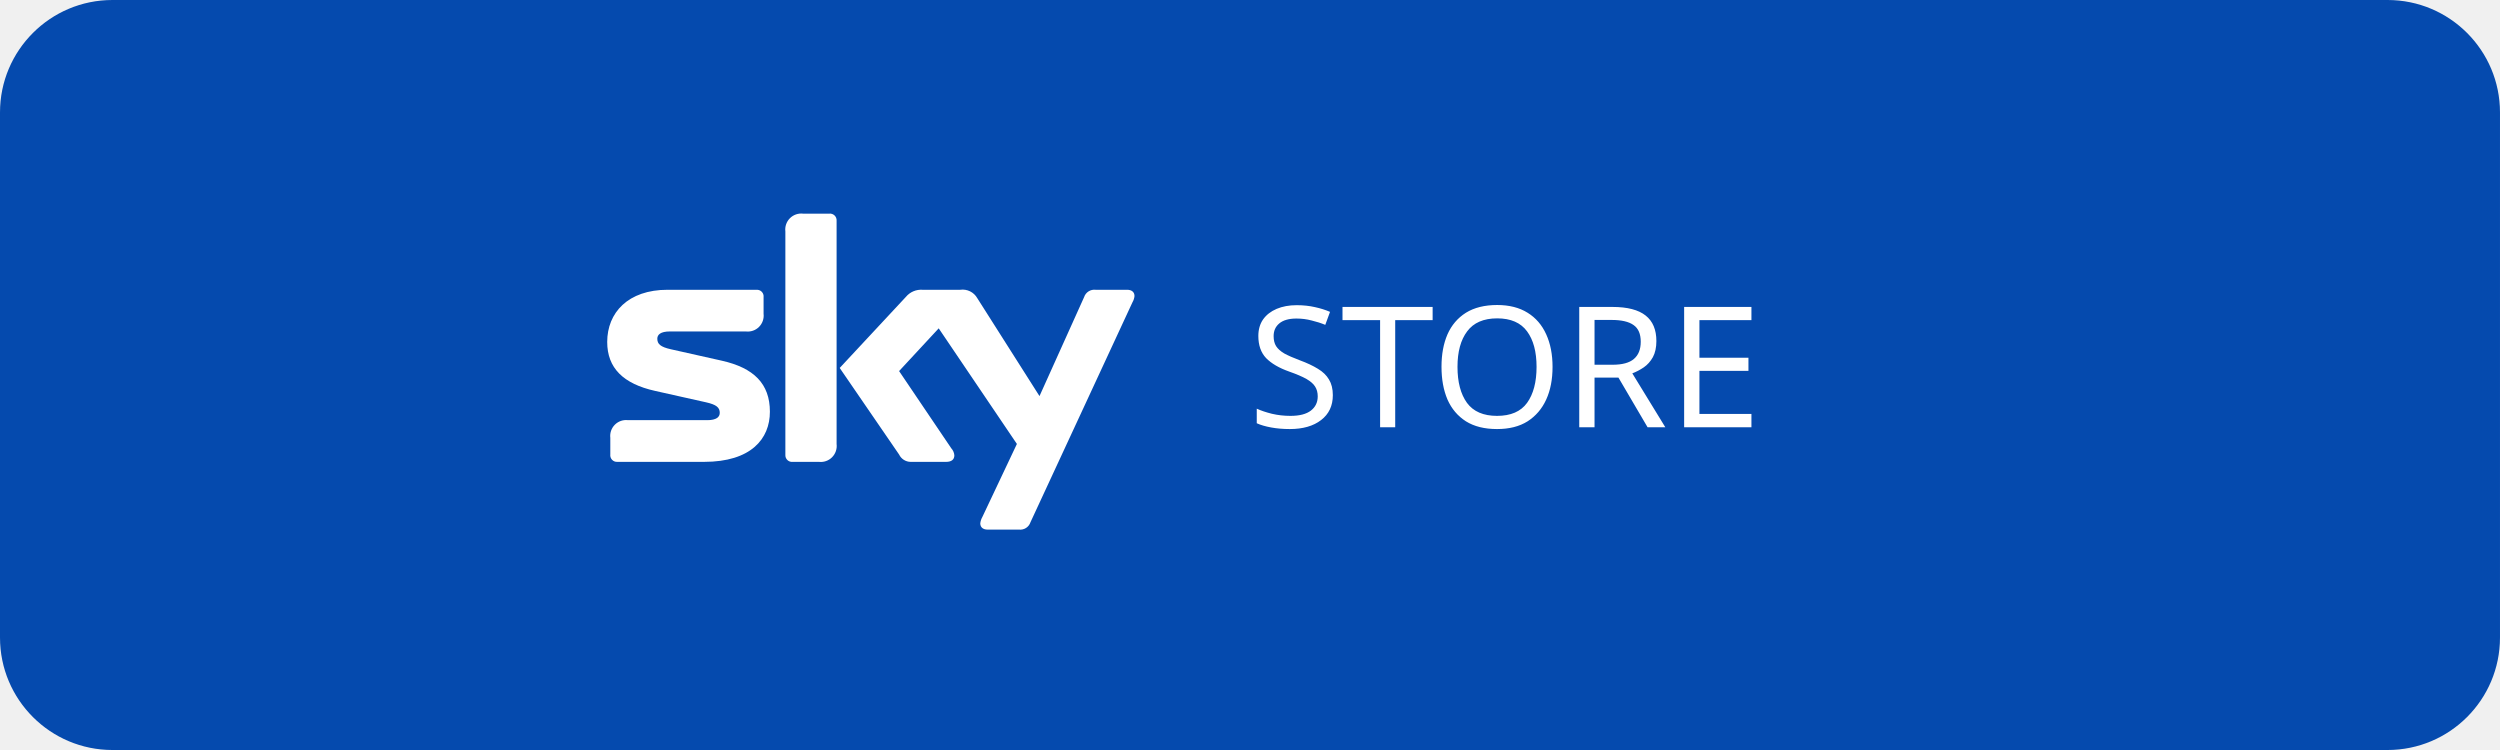
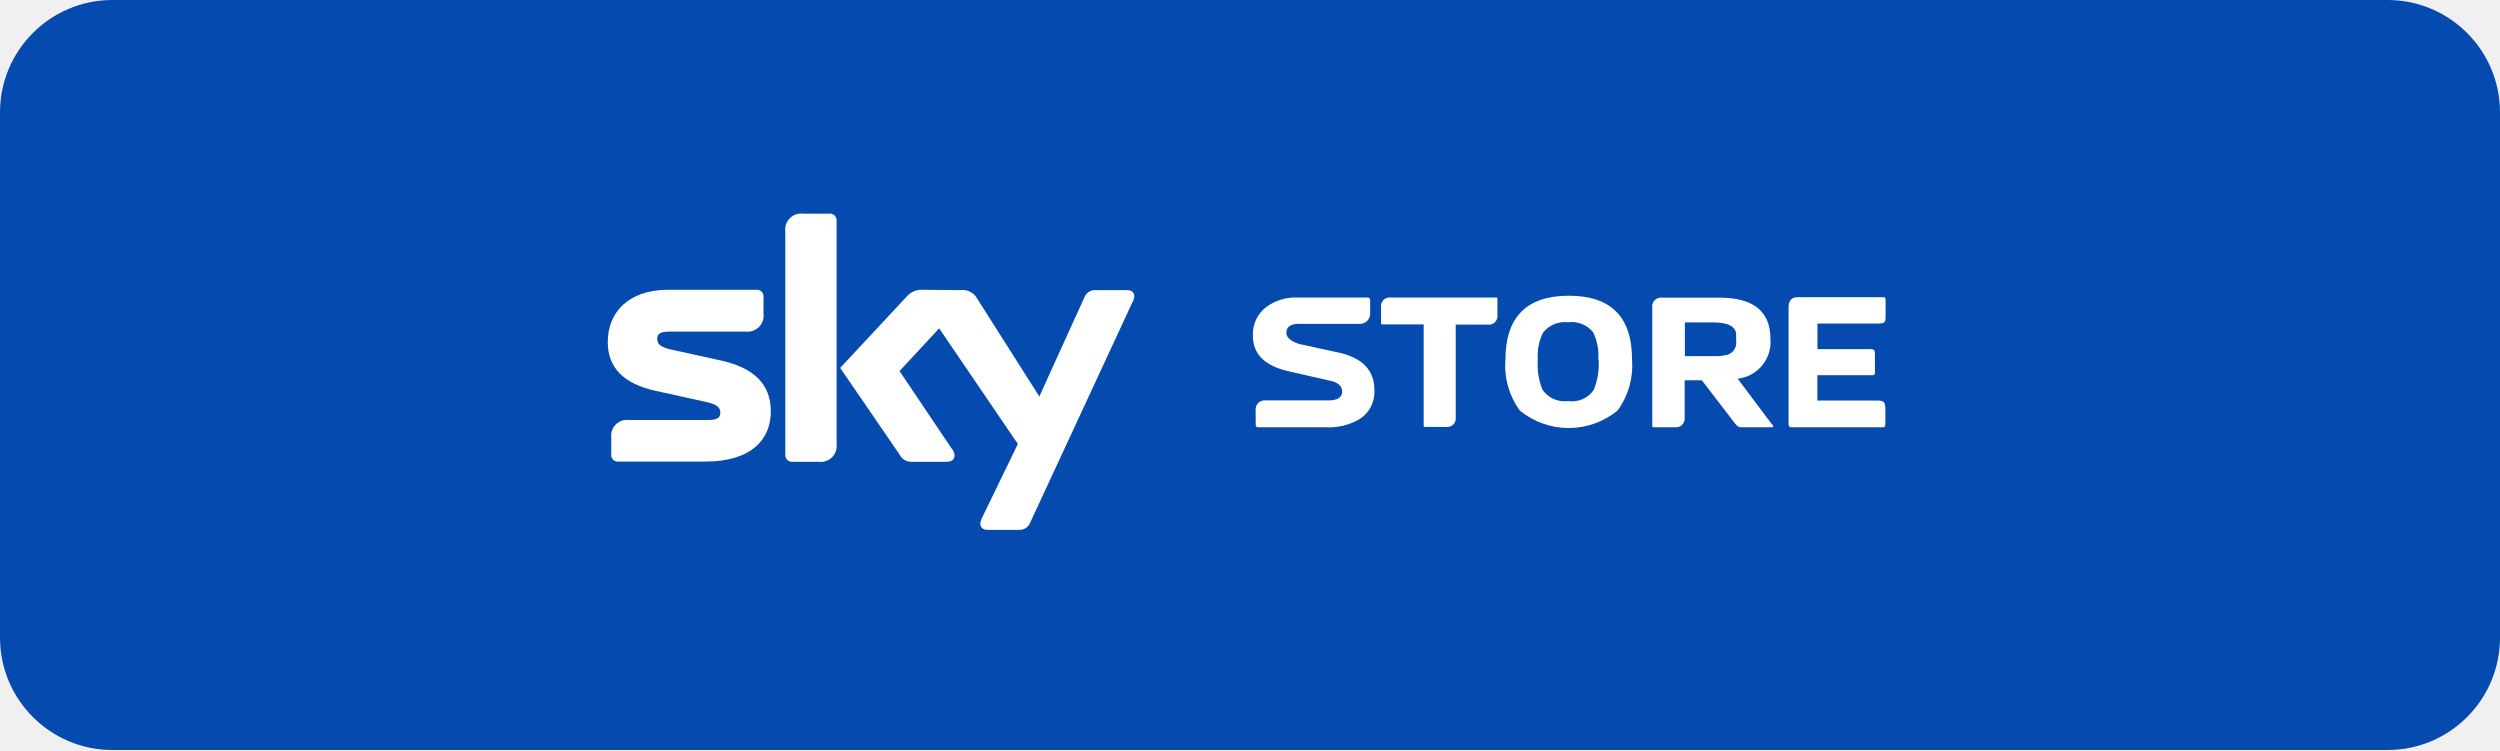
- <svg xmlns="http://www.w3.org/2000/svg" viewBox="6049 -4121 222.329 66.698">
+ <svg xmlns="http://www.w3.org/2000/svg" viewBox="0 0 222.33 66.7">
  <defs>
-     <style>
-       .cls-1 {
-         fill: #054aae;
-       }
- 
-       .cls-2, .cls-3 {
-         fill: #fff;
-       }
- 
-       .cls-2 {
-         font-size: 15px;
-         font-family: SKYfontThick;
-       }
-     </style>
+     <style>.cls-1{fill:#054aae;}.cls-2{isolation:isolate;}.cls-3{fill:#fff;}</style>
  </defs>
-   <g id="skyStore" transform="translate(4953 -4367)">
-     <rect id="Rechteck_33" data-name="Rechteck 33" class="cls-1" width="222.328" height="66.699" rx="10" transform="translate(1096 246)" />
-     <text id="STORE" class="cls-2" transform="translate(1207 284)">
-       <tspan x="0" y="0">STORE</tspan>
-     </text>
-     <path id="Sky_Deutschland_logo" class="cls-3" d="M17.421,0a1.421,1.421,0,0,0-1.577,1.585V21.444a.592.592,0,0,0,.663.63h2.312A1.422,1.422,0,0,0,20.4,20.485V.63A.592.592,0,0,0,19.734,0ZM5.371,6.77C1.849,6.77,0,8.811,0,11.412c0,2.312,1.423,3.72,4.265,4.353L8.8,16.78c.922.208,1.209.467,1.209.937,0,.361-.287.649-1.119.649H1.857A1.415,1.415,0,0,0,.276,19.94v1.47a.59.59,0,0,0,.624.664H8.617c4.168,0,5.851-2.044,5.851-4.458,0-2.5-1.443-3.9-4.267-4.537L5.663,12.061c-.922-.206-1.208-.466-1.208-.937,0-.359.286-.647,1.119-.647h6.751A1.418,1.418,0,0,0,13.906,8.9V7.435a.59.59,0,0,0-.625-.664Zm22.675,0a1.76,1.76,0,0,0-1.481.63l-5.889,6.323,5.283,7.7a1.15,1.15,0,0,0,1.022.652h3.147c.471,0,.744-.188.744-.585a1.053,1.053,0,0,0-.274-.624L25.958,14,29.481,10.2l6.953,10.281-3.074,6.5a1.486,1.486,0,0,0-.183.56c0,.375.275.557.651.557h2.789a.959.959,0,0,0,1.024-.653L46.708,7.891a1.4,1.4,0,0,0,.185-.561c0-.375-.273-.56-.649-.56H43.433a.958.958,0,0,0-1.023.656l-3.966,8.8L32.912,7.517A1.5,1.5,0,0,0,31.39,6.77Z" transform="translate(1150 265)" />
+   <g id="Ebene_2" data-name="Ebene 2">
+     <g id="Ebene_1-2" data-name="Ebene 1">
+       <g id="skyStore">
+         <rect id="Rechteck_33" data-name="Rechteck 33" class="cls-1" width="222.33" height="66.7" rx="10" ry="10" />
+         <g id="STORE" class="cls-2">
+           <g class="cls-2">
+             <path class="cls-3" d="M122.23,34.71a2.85,2.85,0,0,1-1.35,2.58,5.45,5.45,0,0,1-3,.71h-6q-.21,0-.21-.24V36.53a.8.8,0,0,1,.88-.92h5.56q1.25,0,1.25-.79t-1.25-1l-3.51-.8q-3.18-.72-3.18-3.16a3.05,3.05,0,0,1,1.19-2.56,4.39,4.39,0,0,1,2.77-.84h6.25c.15,0,.22.08.22.24V27.8a.91.91,0,0,1-1,1h-5.33q-1.12,0-1.12.79,0,.63,1.13,1l3.63.79Q122.23,32.1,122.23,34.71Z" />
+             <path class="cls-3" d="M133.17,28a.77.77,0,0,1-.87.87h-2.84v8.22a.77.77,0,0,1-.87.88h-1.83c-.1,0-.15,0-.15-.12v-9h-3.67c-.08,0-.12,0-.12-.15V27.3a.76.76,0,0,1,.87-.84h9.38c.07,0,.1,0,.1.12Z" />
+             <path class="cls-3" d="M145.14,32a6.74,6.74,0,0,1-1.28,4.5,6.84,6.84,0,0,1-8.71,0A6.76,6.76,0,0,1,133.88,32q0-5.7,5.64-5.7T145.14,32Zm-3,0a4.82,4.82,0,0,0-.45-2.44,2.43,2.43,0,0,0-2.22-.9,2.49,2.49,0,0,0-2.23.9,4.6,4.6,0,0,0-.48,2.44,5.9,5.9,0,0,0,.42,2.67,2.41,2.41,0,0,0,2.29,1,2.35,2.35,0,0,0,2.27-1A6.1,6.1,0,0,0,142.17,32Z" />
+             <path class="cls-3" d="M157.7,37.91c0,.06-.08.09-.24.09H154.8q-.25,0-.52-.36l-2.93-3.82h-1.53v3.3a.78.78,0,0,1-.88.88h-1.83c-.11,0-.17,0-.17-.12V27.35a.78.78,0,0,1,.88-.88h5.09q4.54,0,4.54,3.67a3.29,3.29,0,0,1-2.91,3.54l3,4A.44.44,0,0,1,157.7,37.91Zm-3.3-7.48v-.65h0q0-1.11-2.1-1.11h-2.46v3h2.46a4.82,4.82,0,0,0,1.34-.12,1.13,1.13,0,0,0,.77-1v-.11Z" />
+             <path class="cls-3" d="M167.69,28.16q0,.44-.13.52a1.21,1.21,0,0,1-.59.09h-5.34v2.28h4.78q.33,0,.33.32v1.77a.2.2,0,0,1-.23.23h-4.89v2.25H167q.47,0,.59.22a1.73,1.73,0,0,1,.08.66v1.21c0,.19-.06.29-.2.29h-8.14c-.18,0-.27-.09-.27-.29V27.35q0-.91.78-.92h7.68c.11,0,.17.08.17.23Z" />
+           </g>
+         </g>
+         <path id="Sky_Deutschland_logo" data-name="Sky Deutschland logo" class="cls-3" d="M71.42,19a1.42,1.42,0,0,0-1.58,1.59V40.44a.59.59,0,0,0,.55.63h2.43a1.42,1.42,0,0,0,1.58-1.59V19.63a.59.59,0,0,0-.55-.63H71.42Zm-12,6.77c-3.52,0-5.37,2-5.37,4.64,0,2.31,1.42,3.72,4.26,4.35l4.54,1c.92.21,1.21.47,1.21.94s-.29.65-1.12.65h-7a1.41,1.41,0,0,0-1.58,1.57v1.47a.59.59,0,0,0,.51.66h7.83c4.17,0,5.85-2,5.85-4.46S67,32.72,64.2,32.08l-4.54-1c-.92-.21-1.21-.47-1.21-.94s.29-.65,1.12-.65h6.75a1.42,1.42,0,0,0,1.58-1.58V26.43a.59.59,0,0,0-.51-.66h-8Zm22.67,0a1.76,1.76,0,0,0-1.48.63l-5.89,6.32L80,40.42a1.15,1.15,0,0,0,1,.65h3.15c.47,0,.74-.19.74-.58a1.05,1.05,0,0,0-.27-.62L80,33l3.52-3.8,7,10.28L87.36,46a1.49,1.49,0,0,0-.18.56c0,.38.28.56.65.56h2.79a1,1,0,0,0,1-.65l9.07-19.55a1.4,1.4,0,0,0,.19-.56c0-.37-.27-.56-.65-.56H97.43a1,1,0,0,0-1,.66l-4,8.8-5.53-8.71a1.5,1.5,0,0,0-1.52-.75Z" />
+       </g>
+     </g>
  </g>
</svg>
